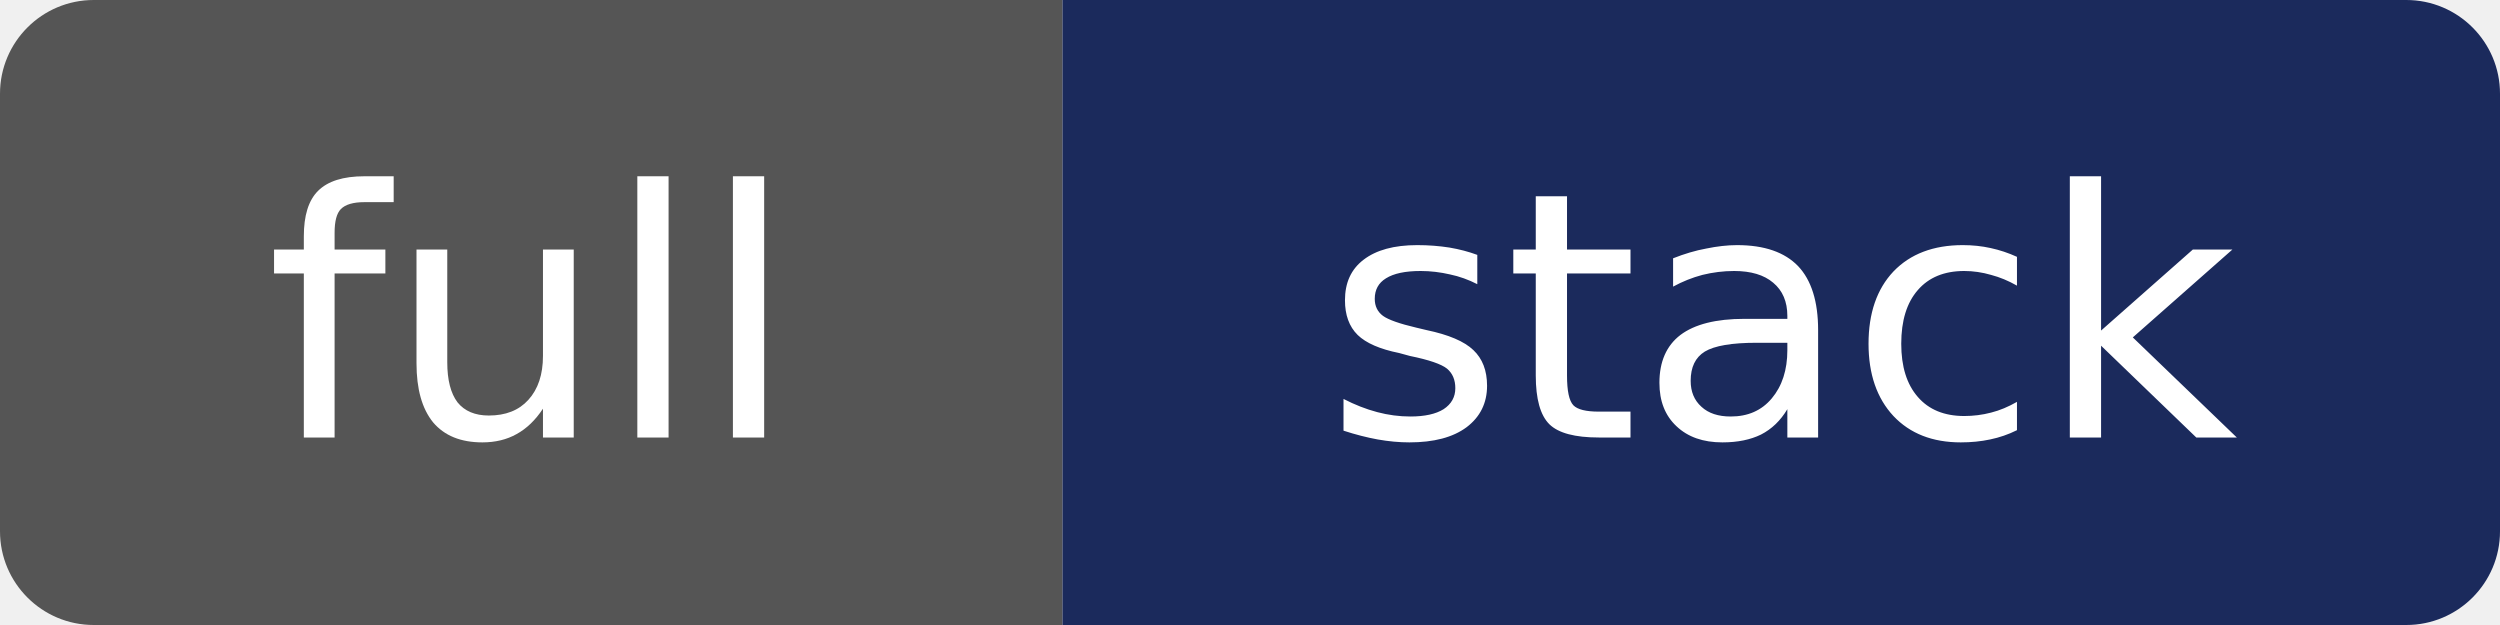
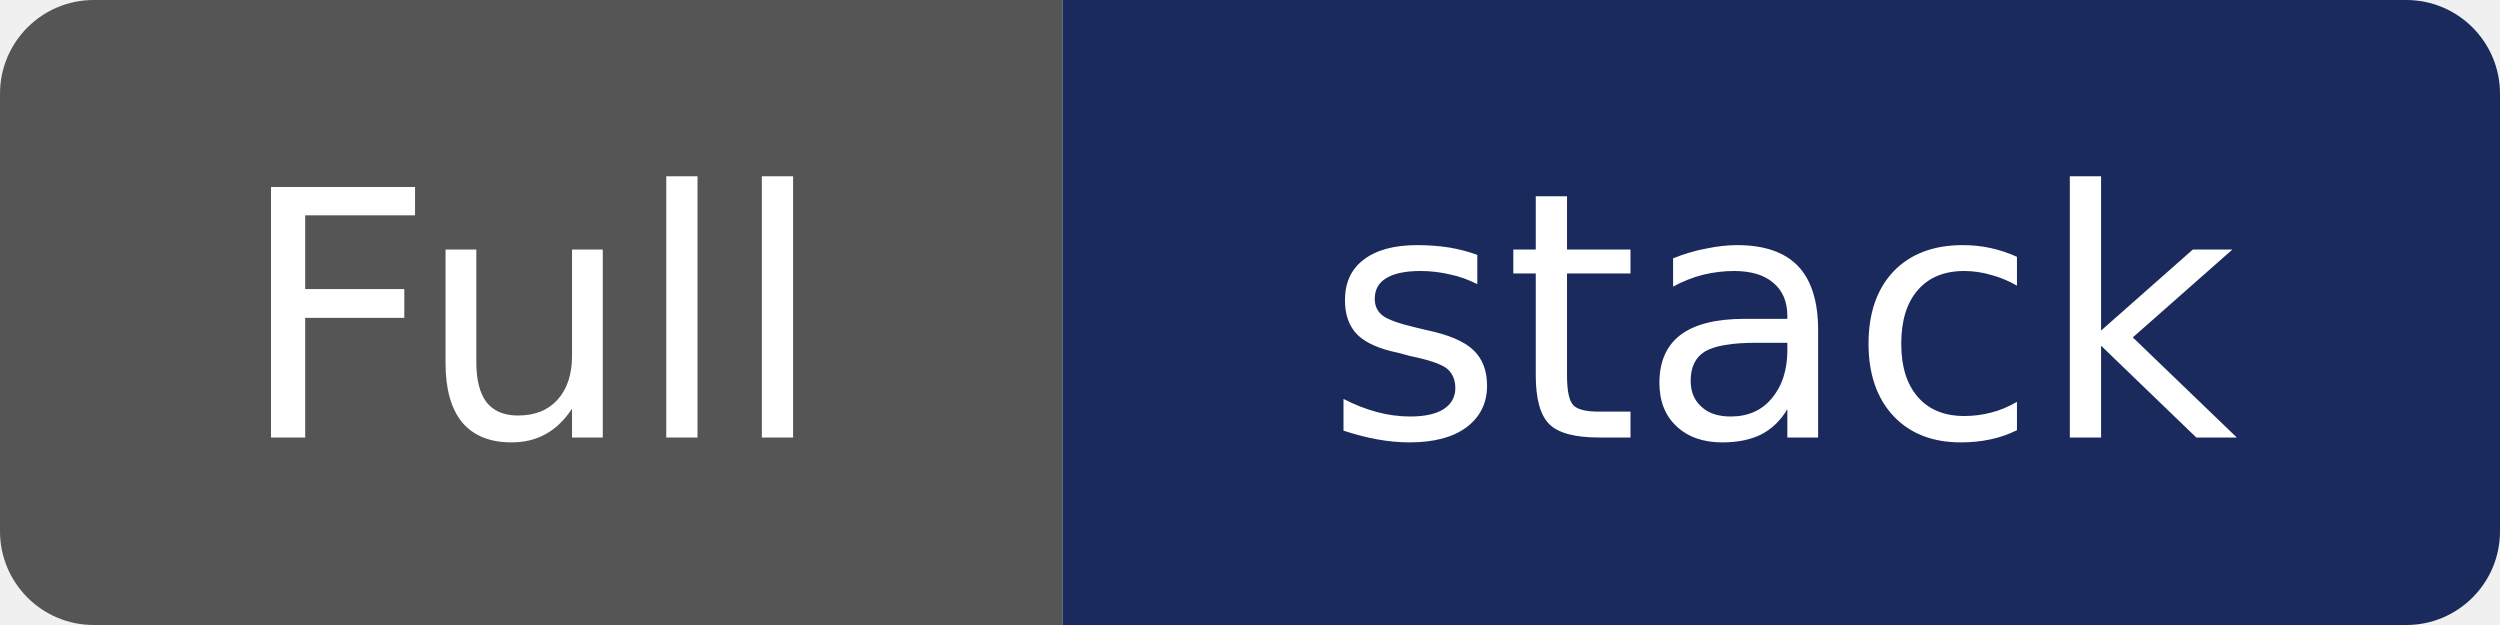
- <svg xmlns="http://www.w3.org/2000/svg" width="80" height="20" viewBox="0 0 80 20" role="img" aria-label="full: stack">
+ <svg xmlns="http://www.w3.org/2000/svg" width="80" height="20" viewBox="0 0 80 20" role="img" aria-label="Full-stack">
  <clipPath id="r">
    <rect width="80" height="20" rx="3" />
  </clipPath>
  <g clip-path="url(#r)">
    <rect width="34" height="20" fill="#555555" />
    <rect x="34" width="46" height="20" fill="#1B2A5C" />
  </g>
  <g fill="#FFFFFF" text-anchor="middle" font-family="Verdana, DejaVu Sans, sans-serif" font-size="11">
-     <text x="17" y="14">full</text>
+     <text x="17" y="14">Full</text>
    <text x="57" y="14">stack</text>
  </g>
</svg>
